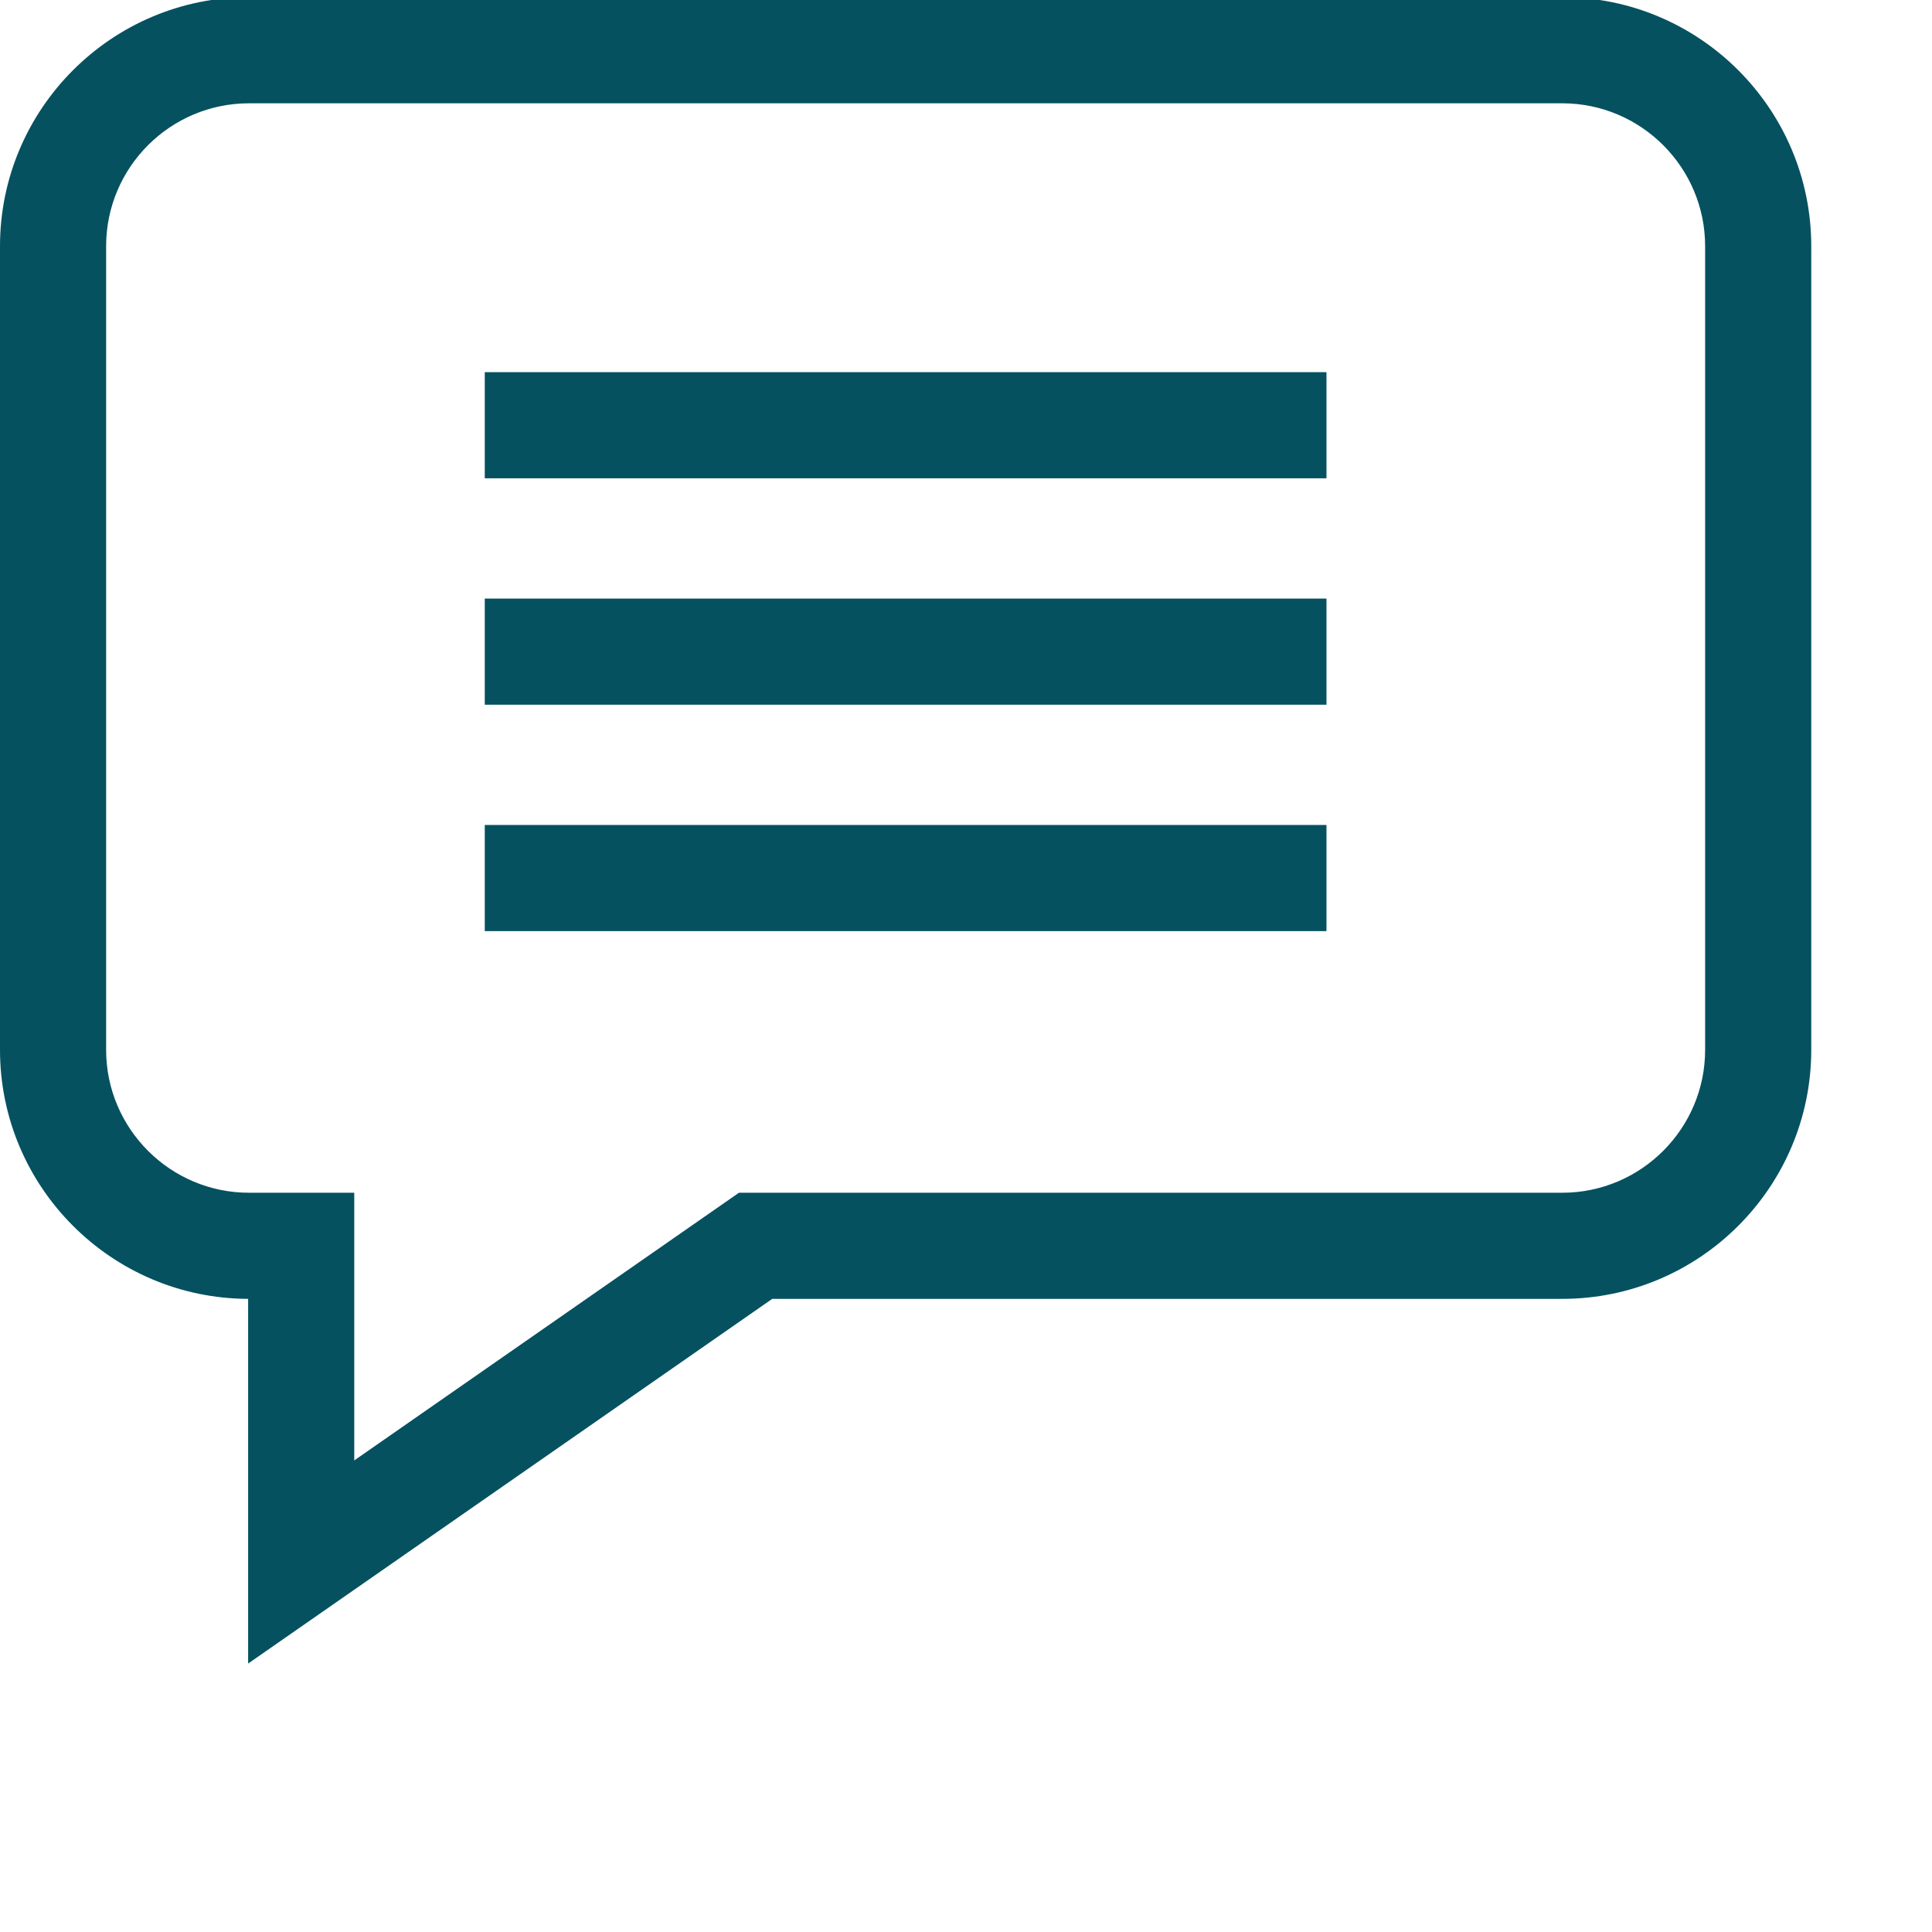
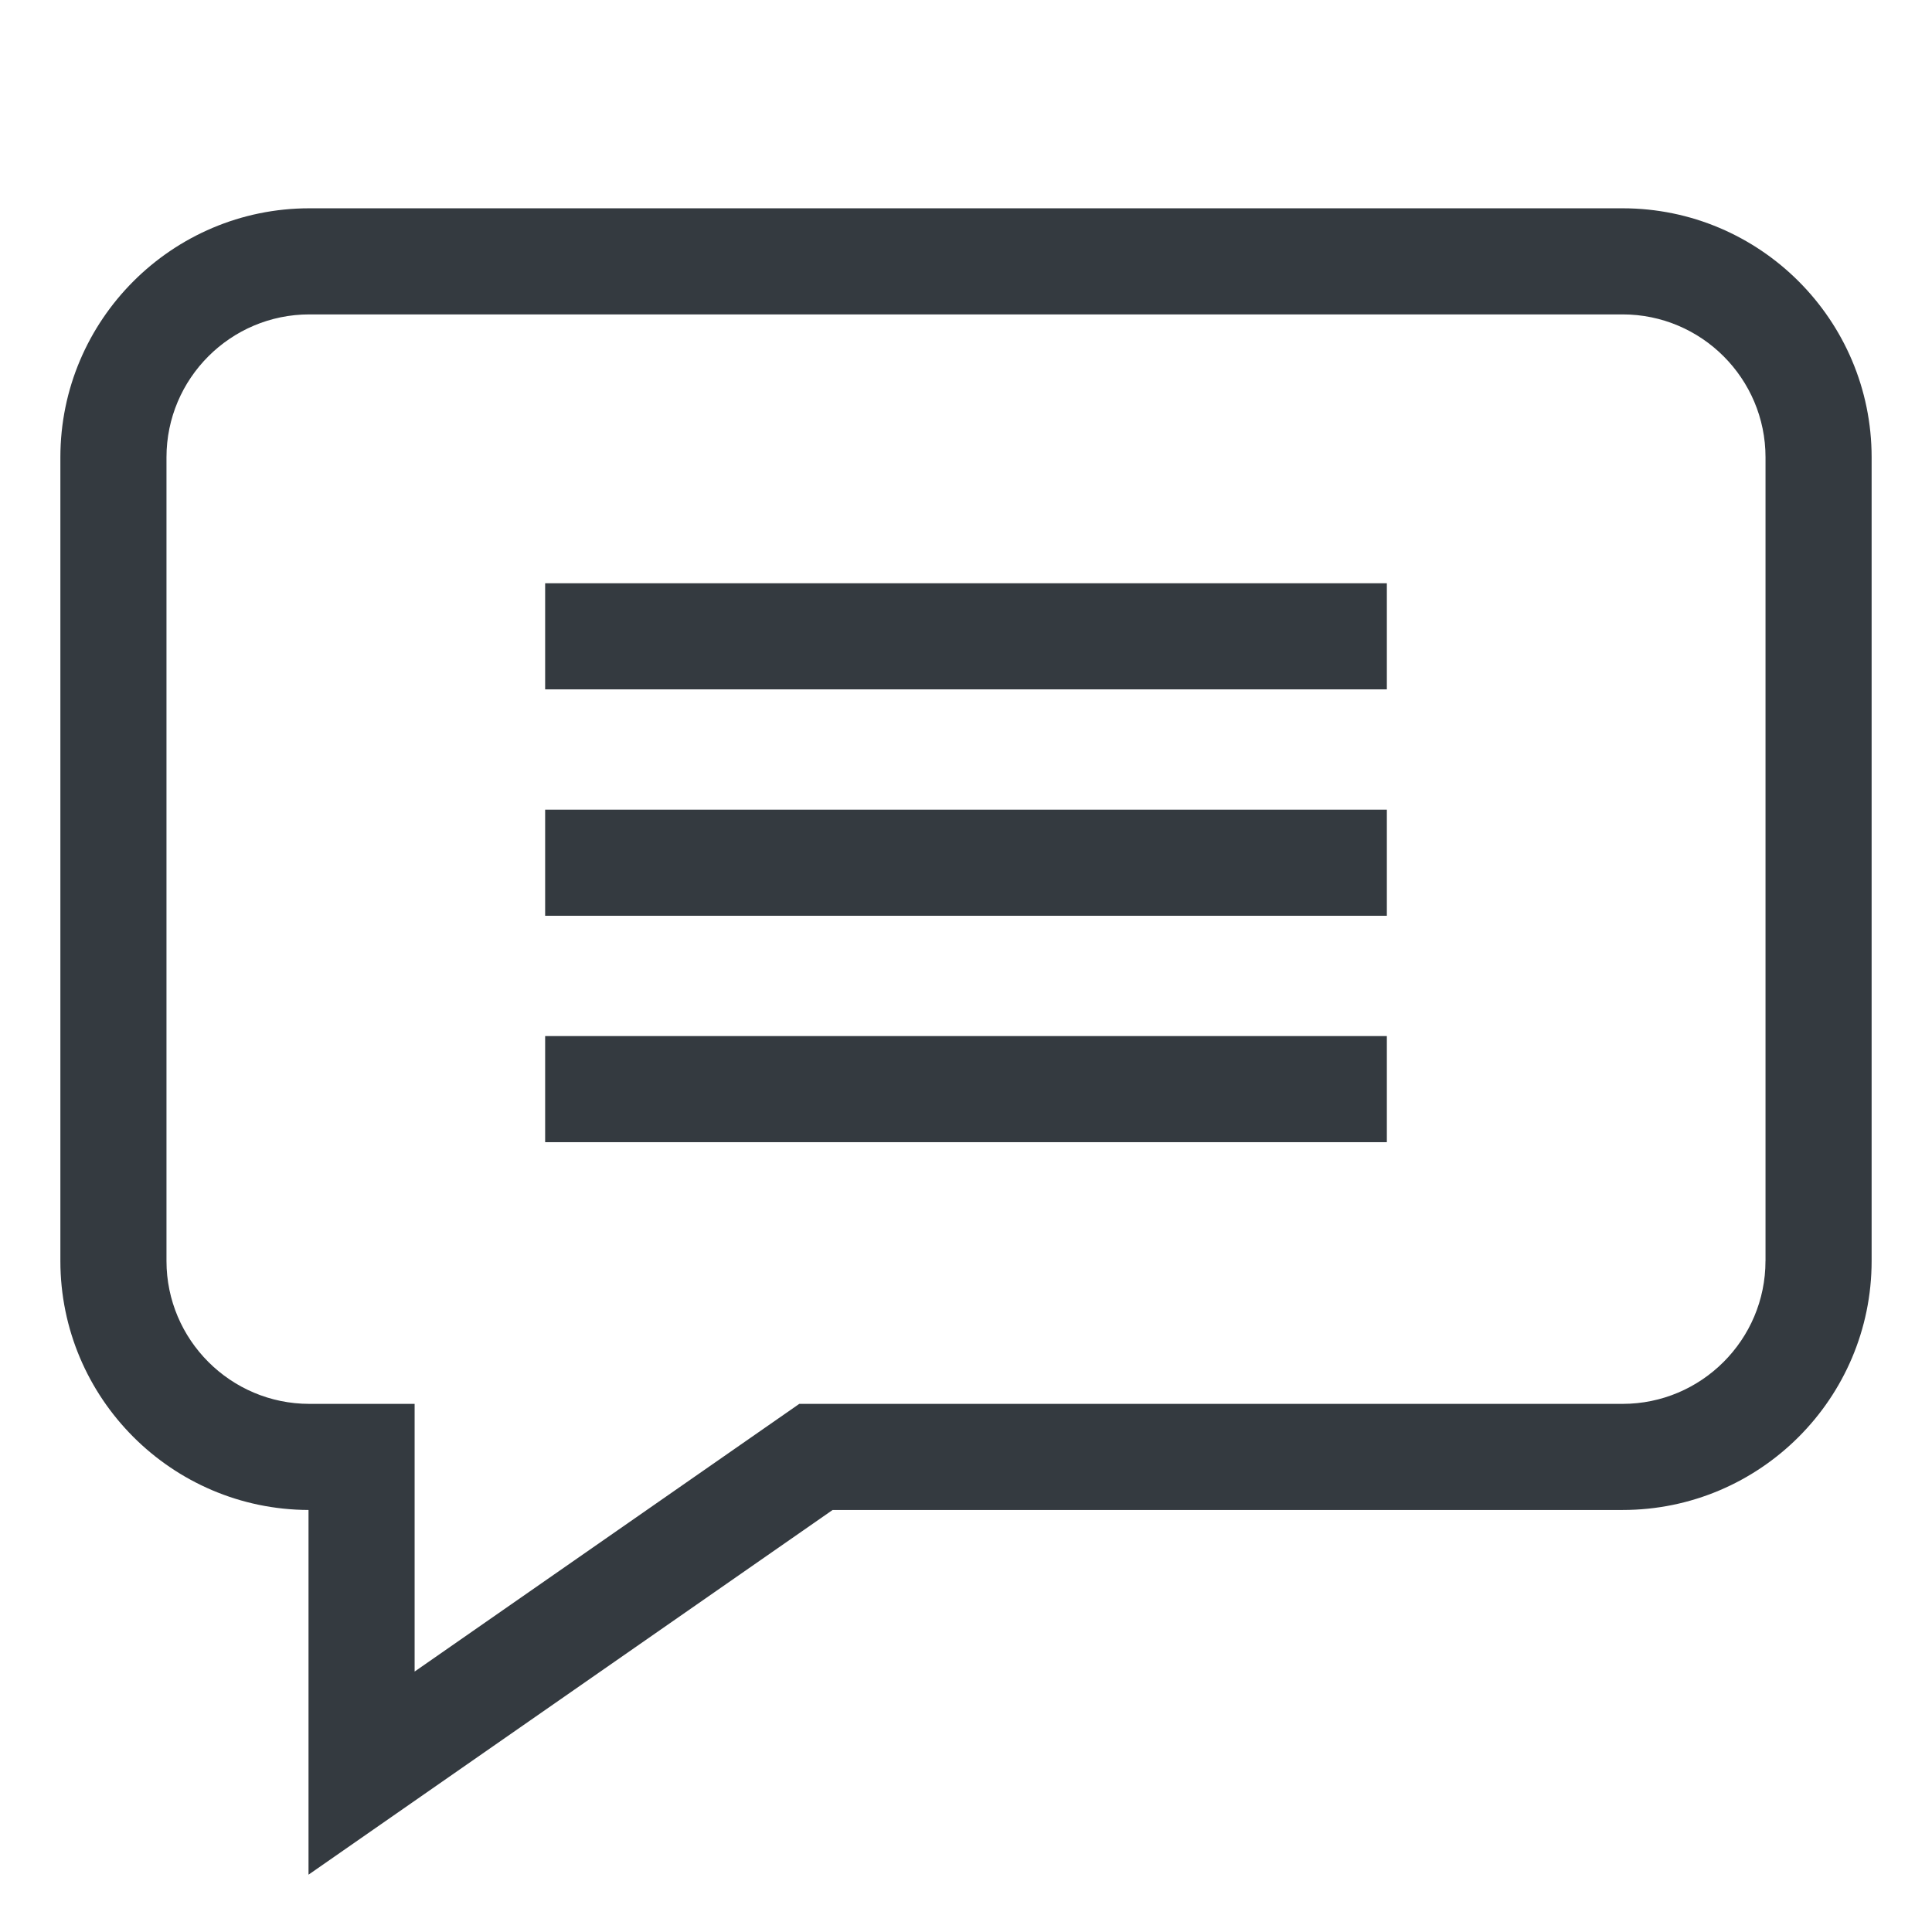
- <svg xmlns="http://www.w3.org/2000/svg" version="1.1" width="512" height="512" x="0" y="0" viewBox="0 0 682.667 682" style="enable-background:new 0 0 512 512" xml:space="preserve" class="">
-   <g>
-     <path d="M552.012-1.332H87.988C39.473-1.332 0 38.133 0 86.656V370.63c0 48.414 39.3 87.816 87.676 87.988V587.48l185.191-128.863h279.145c48.515 0 87.988-39.472 87.988-87.988V86.656c0-48.523-39.473-87.988-87.988-87.988zm50.488 371.96c0 27.837-22.648 50.49-50.488 50.49h-290.91l-135.926 94.585v-94.586H87.988c-27.84 0-50.488-22.652-50.488-50.488V86.656c0-27.843 22.648-50.488 50.488-50.488h464.024c27.84 0 50.488 22.645 50.488 50.488zm0 0" fill="#055160" opacity="1" data-original="#000000" class="" />
-     <path d="M171.293 131.172h297.414v37.5H171.293zM171.293 211.172h297.414v37.5H171.293zM171.293 291.172h297.414v37.5H171.293zm0 0" fill="#055160" opacity="1" data-original="#000000" class="" />
-   </g>
+ <svg xmlns="http://www.w3.org/2000/svg" id="Layer_1" version="1.1" viewBox="0 0 512 512">
+   <defs>
+     <style>
+       .st0 {
+         fill: #343a40;
+       }
+     </style>
+   </defs>
+   <path class="st0" d="M430.01,55.2H81.99c-36.39,0-65.99,29.6-65.99,65.99v212.98c0,36.31,29.47,65.86,65.76,65.99v96.65l138.89-96.65h209.36c36.39,0,65.99-29.6,65.99-65.99V121.19c0-36.39-29.6-65.99-65.99-65.99h0ZM467.87,334.17c0,20.88-16.99,37.87-37.87,37.87h-218.18l-101.94,70.94v-70.94h-27.89c-20.88,0-37.87-16.99-37.87-37.87V121.19c0-20.88,16.99-37.87,37.87-37.87h348.02c20.88,0,37.87,16.98,37.87,37.87v212.98Z" data-original="#000000" />
+   <path class="st0" d="M144.47,154.57h223.06v28.12h-223.06v-28.12ZM144.47,214.57h223.06v28.12h-223.06v-28.12ZM144.47,274.57h223.06v28.12h-223.06v-28.12Z" data-original="#000000" />
</svg>
